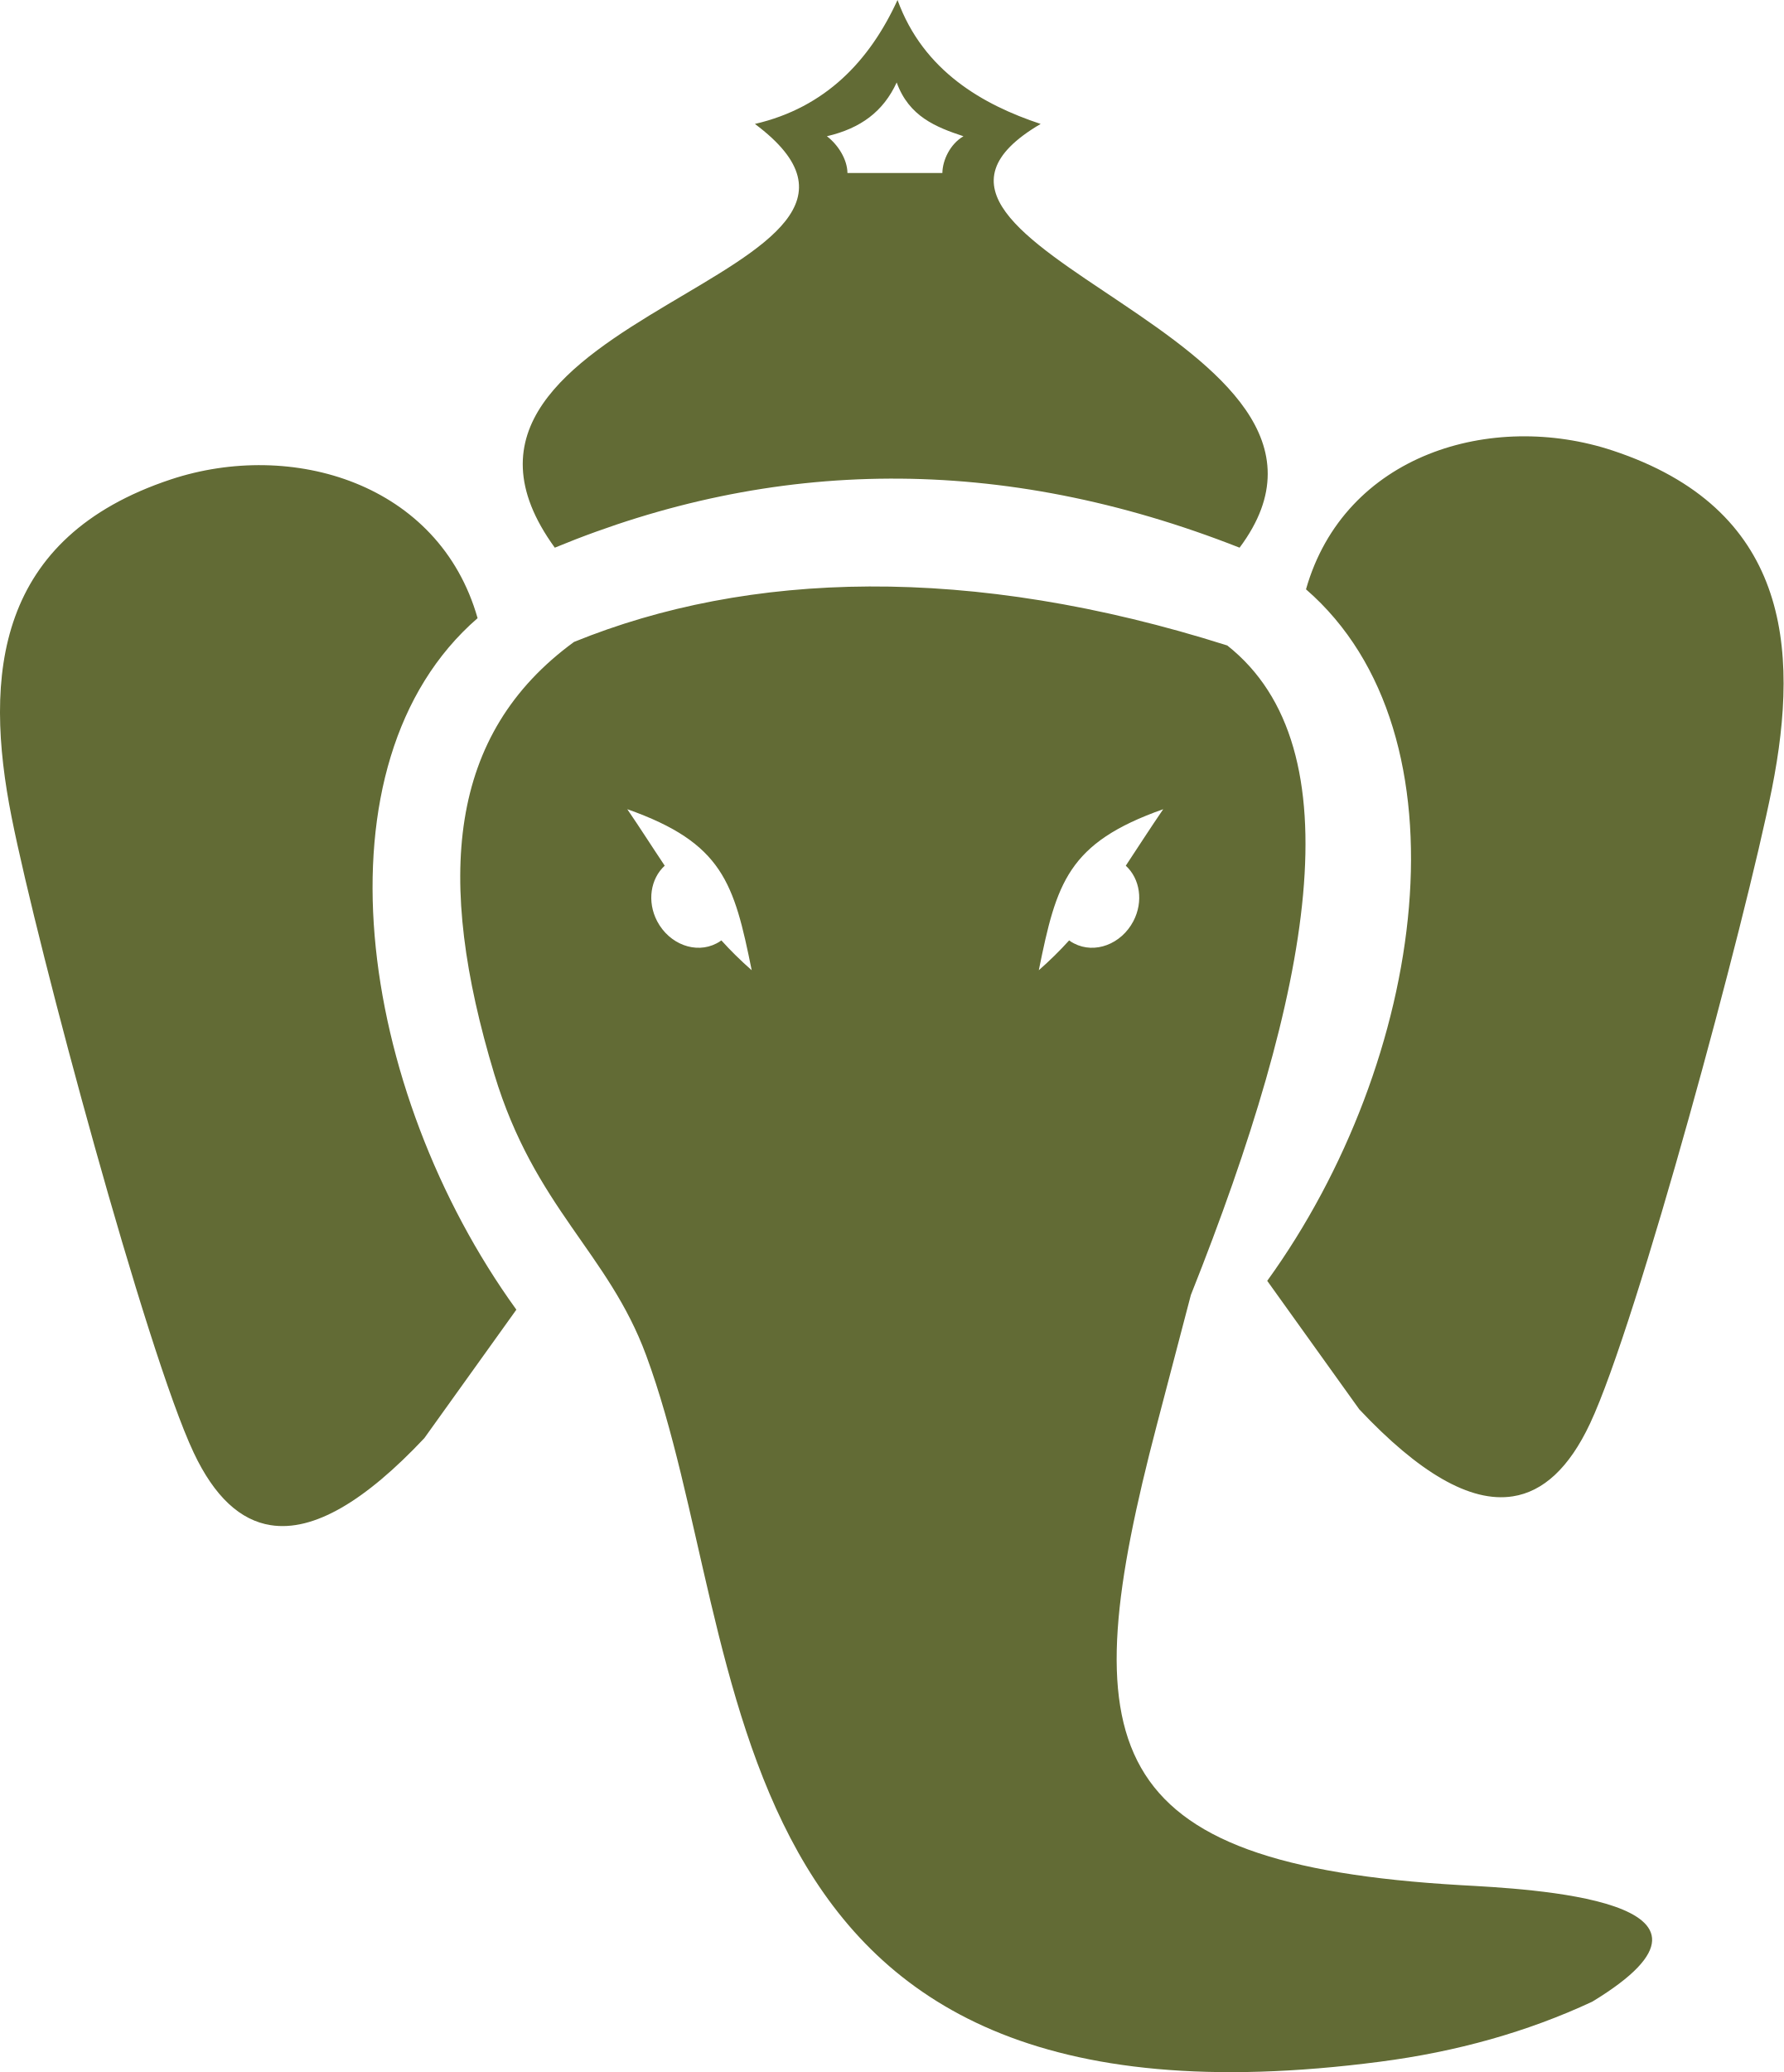
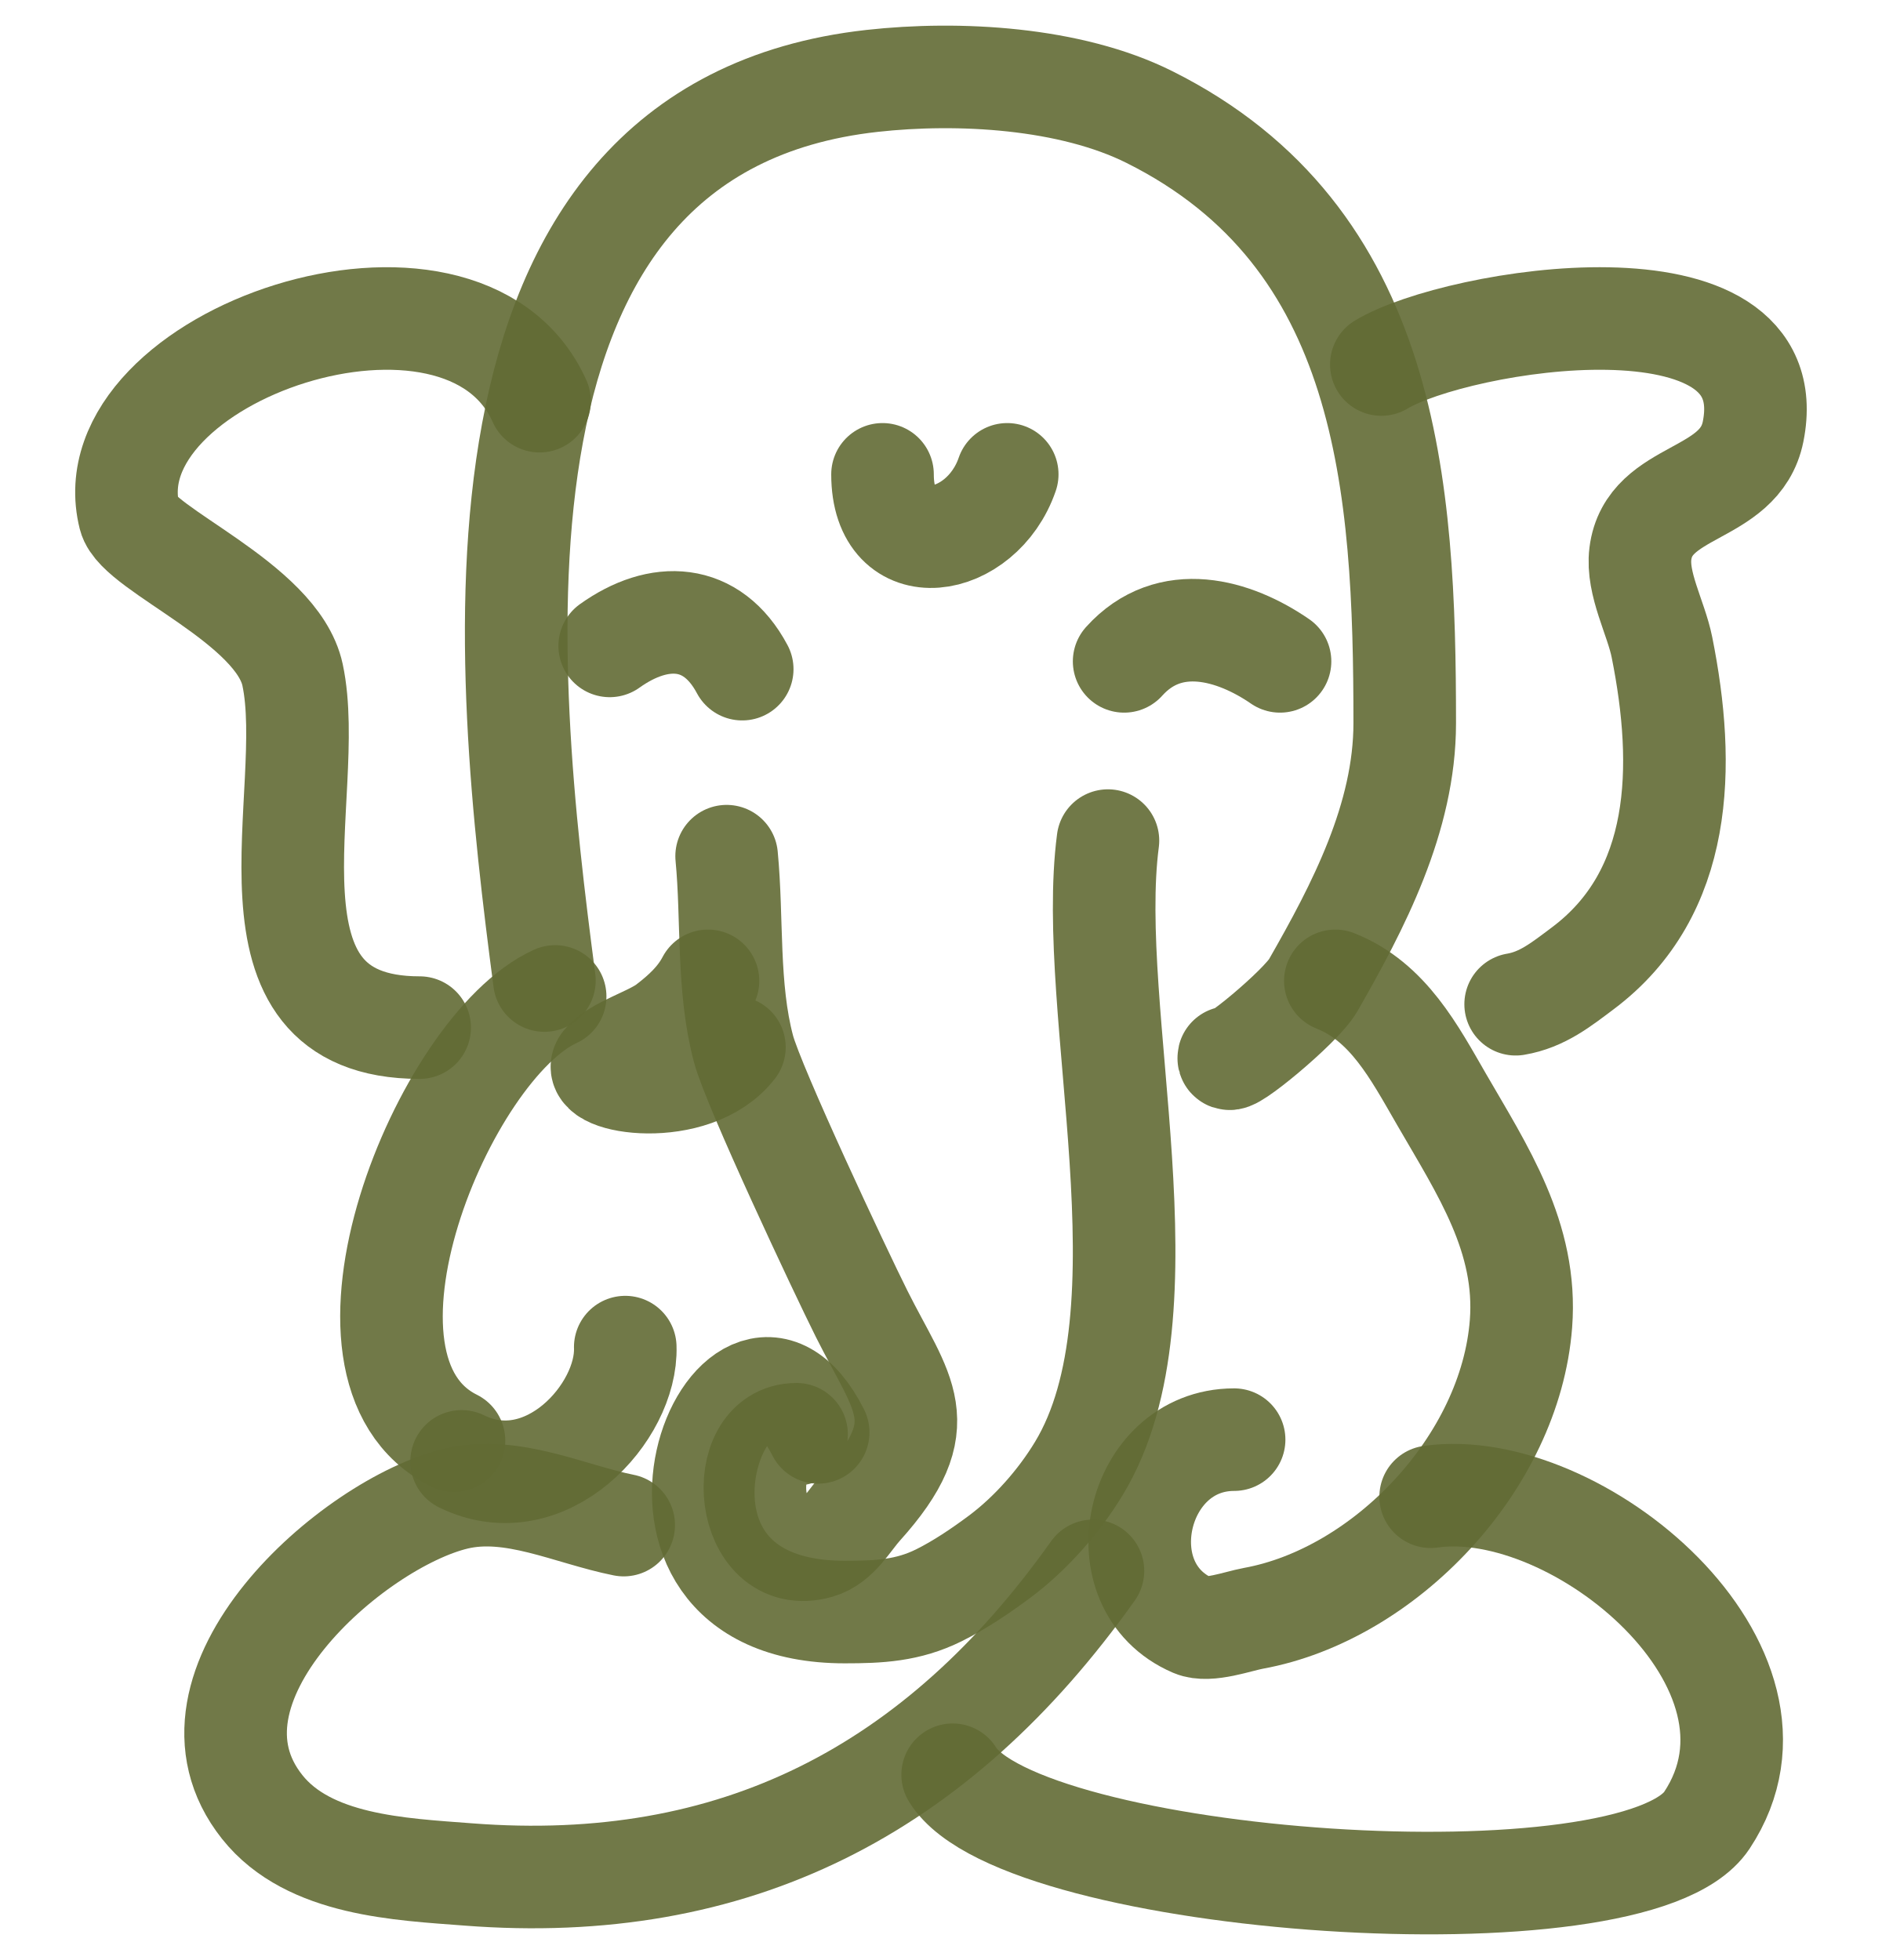
- <svg xmlns="http://www.w3.org/2000/svg" fill="#626b35" version="1.1" id="Layer_1" x="0px" y="0px" viewBox="0 0 105.81 122.88" xml:space="preserve">
-   <g>
-     <path fill-rule="evenodd" clip-rule="evenodd" d="M30.63,77.67c-9.43-13.04-12.22-32.41-2.3-41.01c-2.28-8.02-11.02-10.6-18.19-8.23 C-0.23,31.87-0.99,40.02,0.69,48.47c1.56,7.83,7.99,31.71,10.79,37.66c1.24,2.64,2.78,4.04,4.58,4.32c2.54,0.4,5.6-1.43,9.11-5.16 L30.63,77.67L30.63,77.67z M37.21,47.99c5.67,2,6.33,4.37,7.38,9.55c-0.65-0.57-1.25-1.16-1.8-1.77c-0.09,0.07-0.19,0.13-0.29,0.18 c-1.23,0.64-2.8,0.05-3.52-1.32c-0.61-1.17-0.39-2.52,0.45-3.29C38.68,50.22,37.97,49.1,37.21,47.99L37.21,47.99z M55.9,10.26 h-5.63c-0.01-0.81-0.56-1.68-1.22-2.18c2.01-0.47,3.35-1.47,4.14-3.19c0.73,2.02,2.33,2.65,3.96,3.19 C56.35,8.55,55.91,9.51,55.9,10.26L55.9,10.26z M69,47.99c-5.67,2-6.33,4.37-7.38,9.55c0.65-0.57,1.25-1.16,1.8-1.77 c0.09,0.07,0.19,0.13,0.29,0.18c1.23,0.64,2.8,0.05,3.52-1.32c0.61-1.17,0.39-2.52-0.45-3.29C67.52,50.22,68.24,49.1,69,47.99 L69,47.99z M32.91,32.48c12.95-5.35,26.47-5.57,40.62,0c9.35-12.51-24.19-17.86-11.8-25.13C58.32,6.22,54.77,4.22,53.24,0 c-1.65,3.6-4.27,6.38-8.46,7.35C56.82,16.34,22.81,18.58,32.91,32.48L32.91,32.48z M75.17,75.96c9.43-13.04,12.22-32.41,2.3-41.01 c2.28-8.02,11.02-10.6,18.19-8.23c10.37,3.43,11.13,11.58,9.45,20.04c-1.56,7.83-7.99,31.71-10.79,37.66 c-1.24,2.64-2.78,4.04-4.58,4.32c-2.54,0.4-5.6-1.43-9.11-5.16L75.17,75.96L75.17,75.96z M72.8,38.28 c-15.29-4.85-28.42-4.41-38.75-0.21c-7.5,5.47-8.23,14.04-4.73,25.63c2.4,7.94,6.76,10.58,9.01,16.68 c6.44,17.44,3.08,47.17,43.53,41.89c4.55-0.59,8.75-1.77,12.59-3.56c9.99-6.06-3.86-6.69-7.78-6.91 c-21.58-1.25-23.04-8.24-18.05-27.29l2.02-7.71C77.82,58.76,80.49,44.36,72.8,38.28L72.8,38.28z" />
-   </g>
+ <svg xmlns="http://www.w3.org/2000/svg" width="96" height="100" viewBox="61.46 47.00 278.09 305.78" fill="none">
+   <path d="M138.647 199.973C132.313 151.73 123.014 67.026 189.767 59.62C203.263 58.124 220.649 59.088 232.993 65.25C270.47 83.958 272.836 122.92 272.836 159.819C272.836 174.576 265.601 188.409 258.553 200.723C256.624 204.093 244.972 213.677 245.397 211.982" stroke="#626b35" stroke-opacity="0.9" stroke-width="16" stroke-linecap="round" stroke-linejoin="round" />
+   <path d="M226.544 178.141C223.044 204.896 236.895 251.473 222.023 276.071C218.893 281.249 214.456 286.282 209.595 289.901C206.678 292.071 203.422 294.272 200.179 295.881C195.345 298.279 190.863 298.497 185.49 298.497C146.429 298.497 168.528 245.022 181.347 270.464" stroke="#626b35" stroke-opacity="0.9" stroke-width="16" stroke-linecap="round" stroke-linejoin="round" />
+   <path d="M167.068 180.572C168.012 190.348 167.145 201.057 169.701 210.635C171.282 216.561 184.792 245.304 188.126 251.969C194.486 264.678 199.801 269.068 188.126 282.031C186.16 284.214 184.438 287.539 181.358 288.419C169.791 291.721 168.007 270.758 177.973 270.758" stroke="#626b35" stroke-opacity="0.9" stroke-width="16" stroke-linecap="round" stroke-linejoin="round" />
+   <path d="M140.321 202.455C122.946 210.355 102.177 260.604 124.54 271.751" stroke="#626b35" stroke-opacity="0.9" stroke-width="16" stroke-linecap="round" stroke-linejoin="round" />
+   <path d="M262.016 200.024C270.258 203.281 274.332 211.167 278.561 218.483C284.956 229.55 292.001 240.068 290.969 253.517C289.3 275.249 269.692 295.748 249.232 299.475C246.856 299.908 242.229 301.636 239.832 300.606C225.617 294.503 230.807 271.599 246.224 271.599" stroke="#626b35" stroke-opacity="0.9" stroke-width="16" stroke-linecap="round" stroke-linejoin="round" />
+   <path d="M151.014 284.931C142.572 283.244 133.645 278.719 124.874 280.796C108.752 284.614 79.666 310.085 94.627 328.907C101.924 338.09 116.214 338.617 126.741 339.432C168.26 342.647 199.837 326.412 224.206 292.072" stroke="#626b35" stroke-opacity="0.9" stroke-width="16" stroke-linecap="round" stroke-linejoin="round" />
+   <path d="M202.324 323.878C212.887 341.047 308.71 348.005 319.967 330.982C335.734 307.138 299.686 277.253 276.881 280.505" stroke="#626b35" stroke-opacity="0.9" stroke-width="16" stroke-linecap="round" stroke-linejoin="round" />
+   <path d="M137.89 109.589C125.847 82.6 67.673 102.526 73.926 127.562C75.221 132.751 96.959 141.05 99.362 152.276C103.322 170.774 89.216 207.318 119.187 207.318" stroke="#626b35" stroke-opacity="0.9" stroke-width="16" stroke-linecap="round" stroke-linejoin="round" />
+   <path d="M269.188 103.867C280.926 96.787 332.376 88.344 327.174 114.333C325.092 124.733 310.885 123.052 309.591 133.397C309.005 138.082 312.04 143.391 312.957 147.975C316.681 166.575 316.302 186.307 300.612 198.064C297.279 200.562 294.296 202.978 290.137 203.671" stroke="#626b35" stroke-opacity="0.9" stroke-width="16" stroke-linecap="round" stroke-linejoin="round" />
+   <path d="M151.256 257.163C151.602 267.327 138.859 281.428 125.732 274.99" stroke="#626b35" stroke-opacity="0.9" stroke-width="16" stroke-linecap="round" stroke-linejoin="round" />
+   <path d="M148.832 147.767C156.522 142.271 164.785 142.544 169.499 151.395" stroke="#626b35" stroke-opacity="0.9" stroke-width="16" stroke-linecap="round" stroke-linejoin="round" />
+   <path d="M229.07 150.179C236.159 142.294 246.255 145.264 253.385 150.179" stroke="#626b35" stroke-opacity="0.9" stroke-width="16" stroke-linecap="round" stroke-linejoin="round" />
+   <path d="M210.834 121.002C206.869 132.583 191.383 135.285 191.383 121.002" stroke="#626b35" stroke-opacity="0.9" stroke-width="16" stroke-linecap="round" stroke-linejoin="round" />
+   <path d="M164.159 200.024C162.639 202.923 160.35 205.028 157.787 206.99C155.238 208.941 149.739 210.46 147.855 212.827C145.442 215.856 161.906 218.615 168.282 210.379" stroke="#626b35" stroke-opacity="0.9" stroke-width="16" stroke-linecap="round" stroke-linejoin="round" />
</svg>
